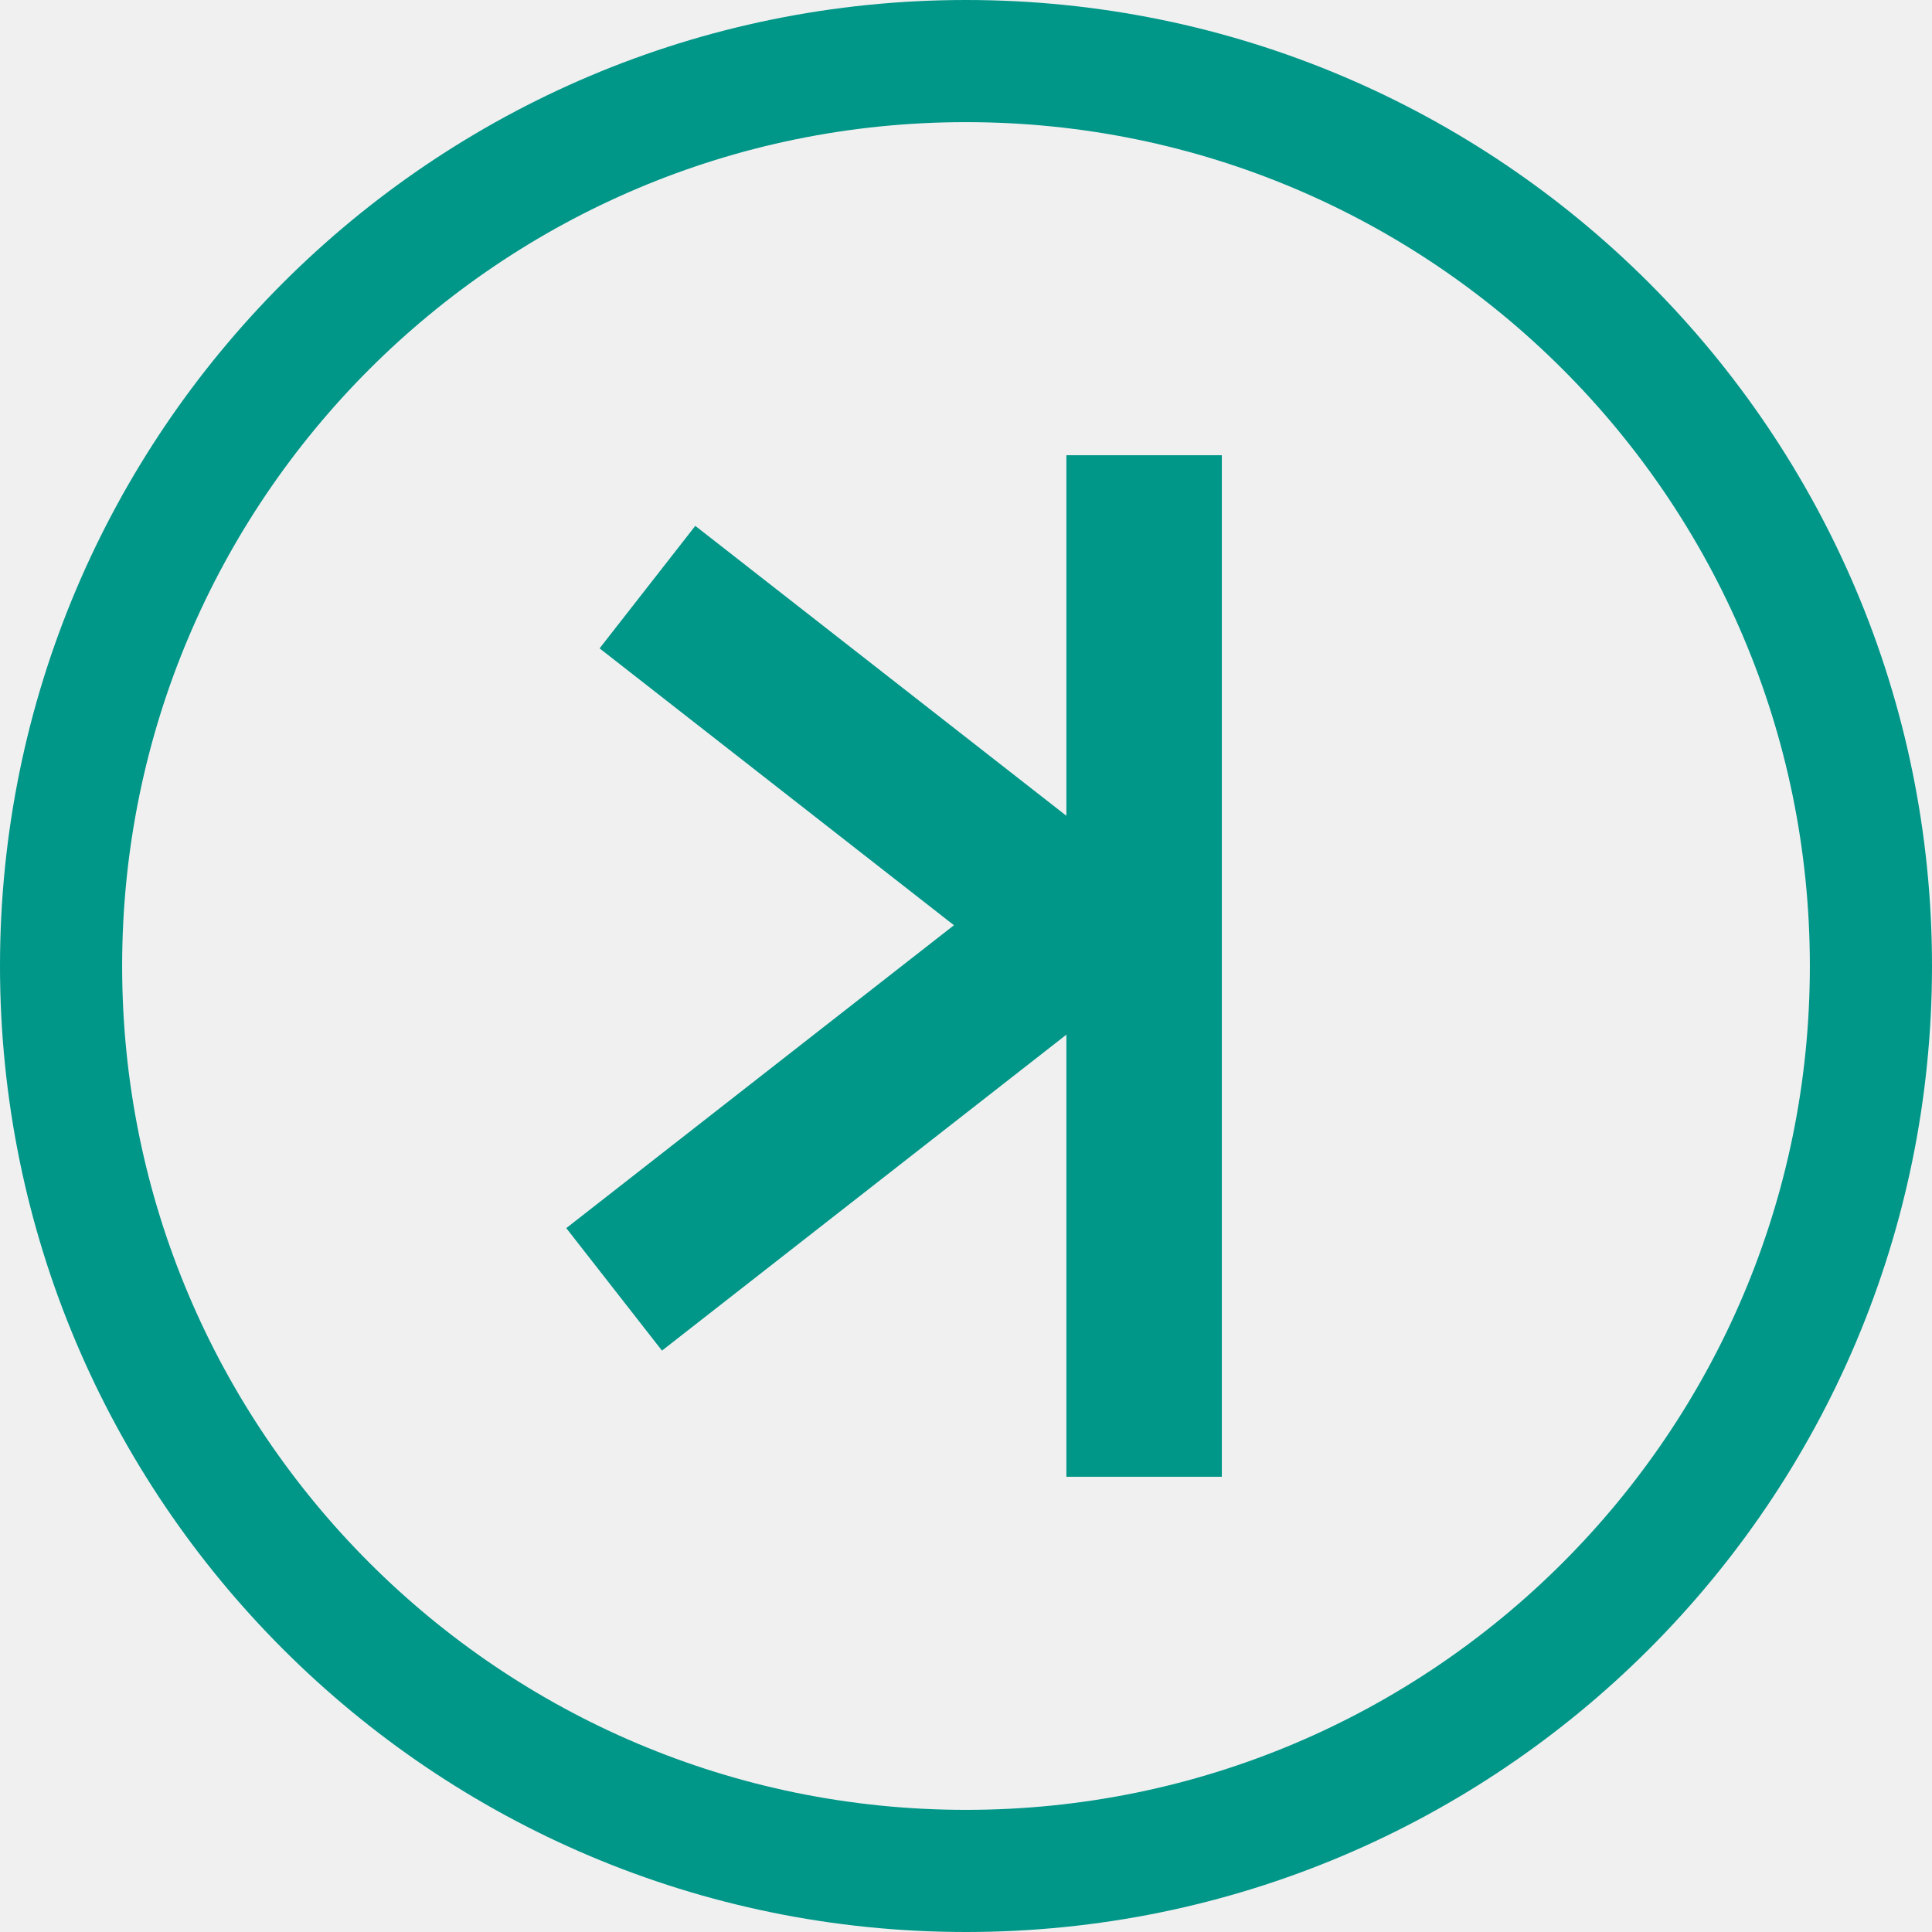
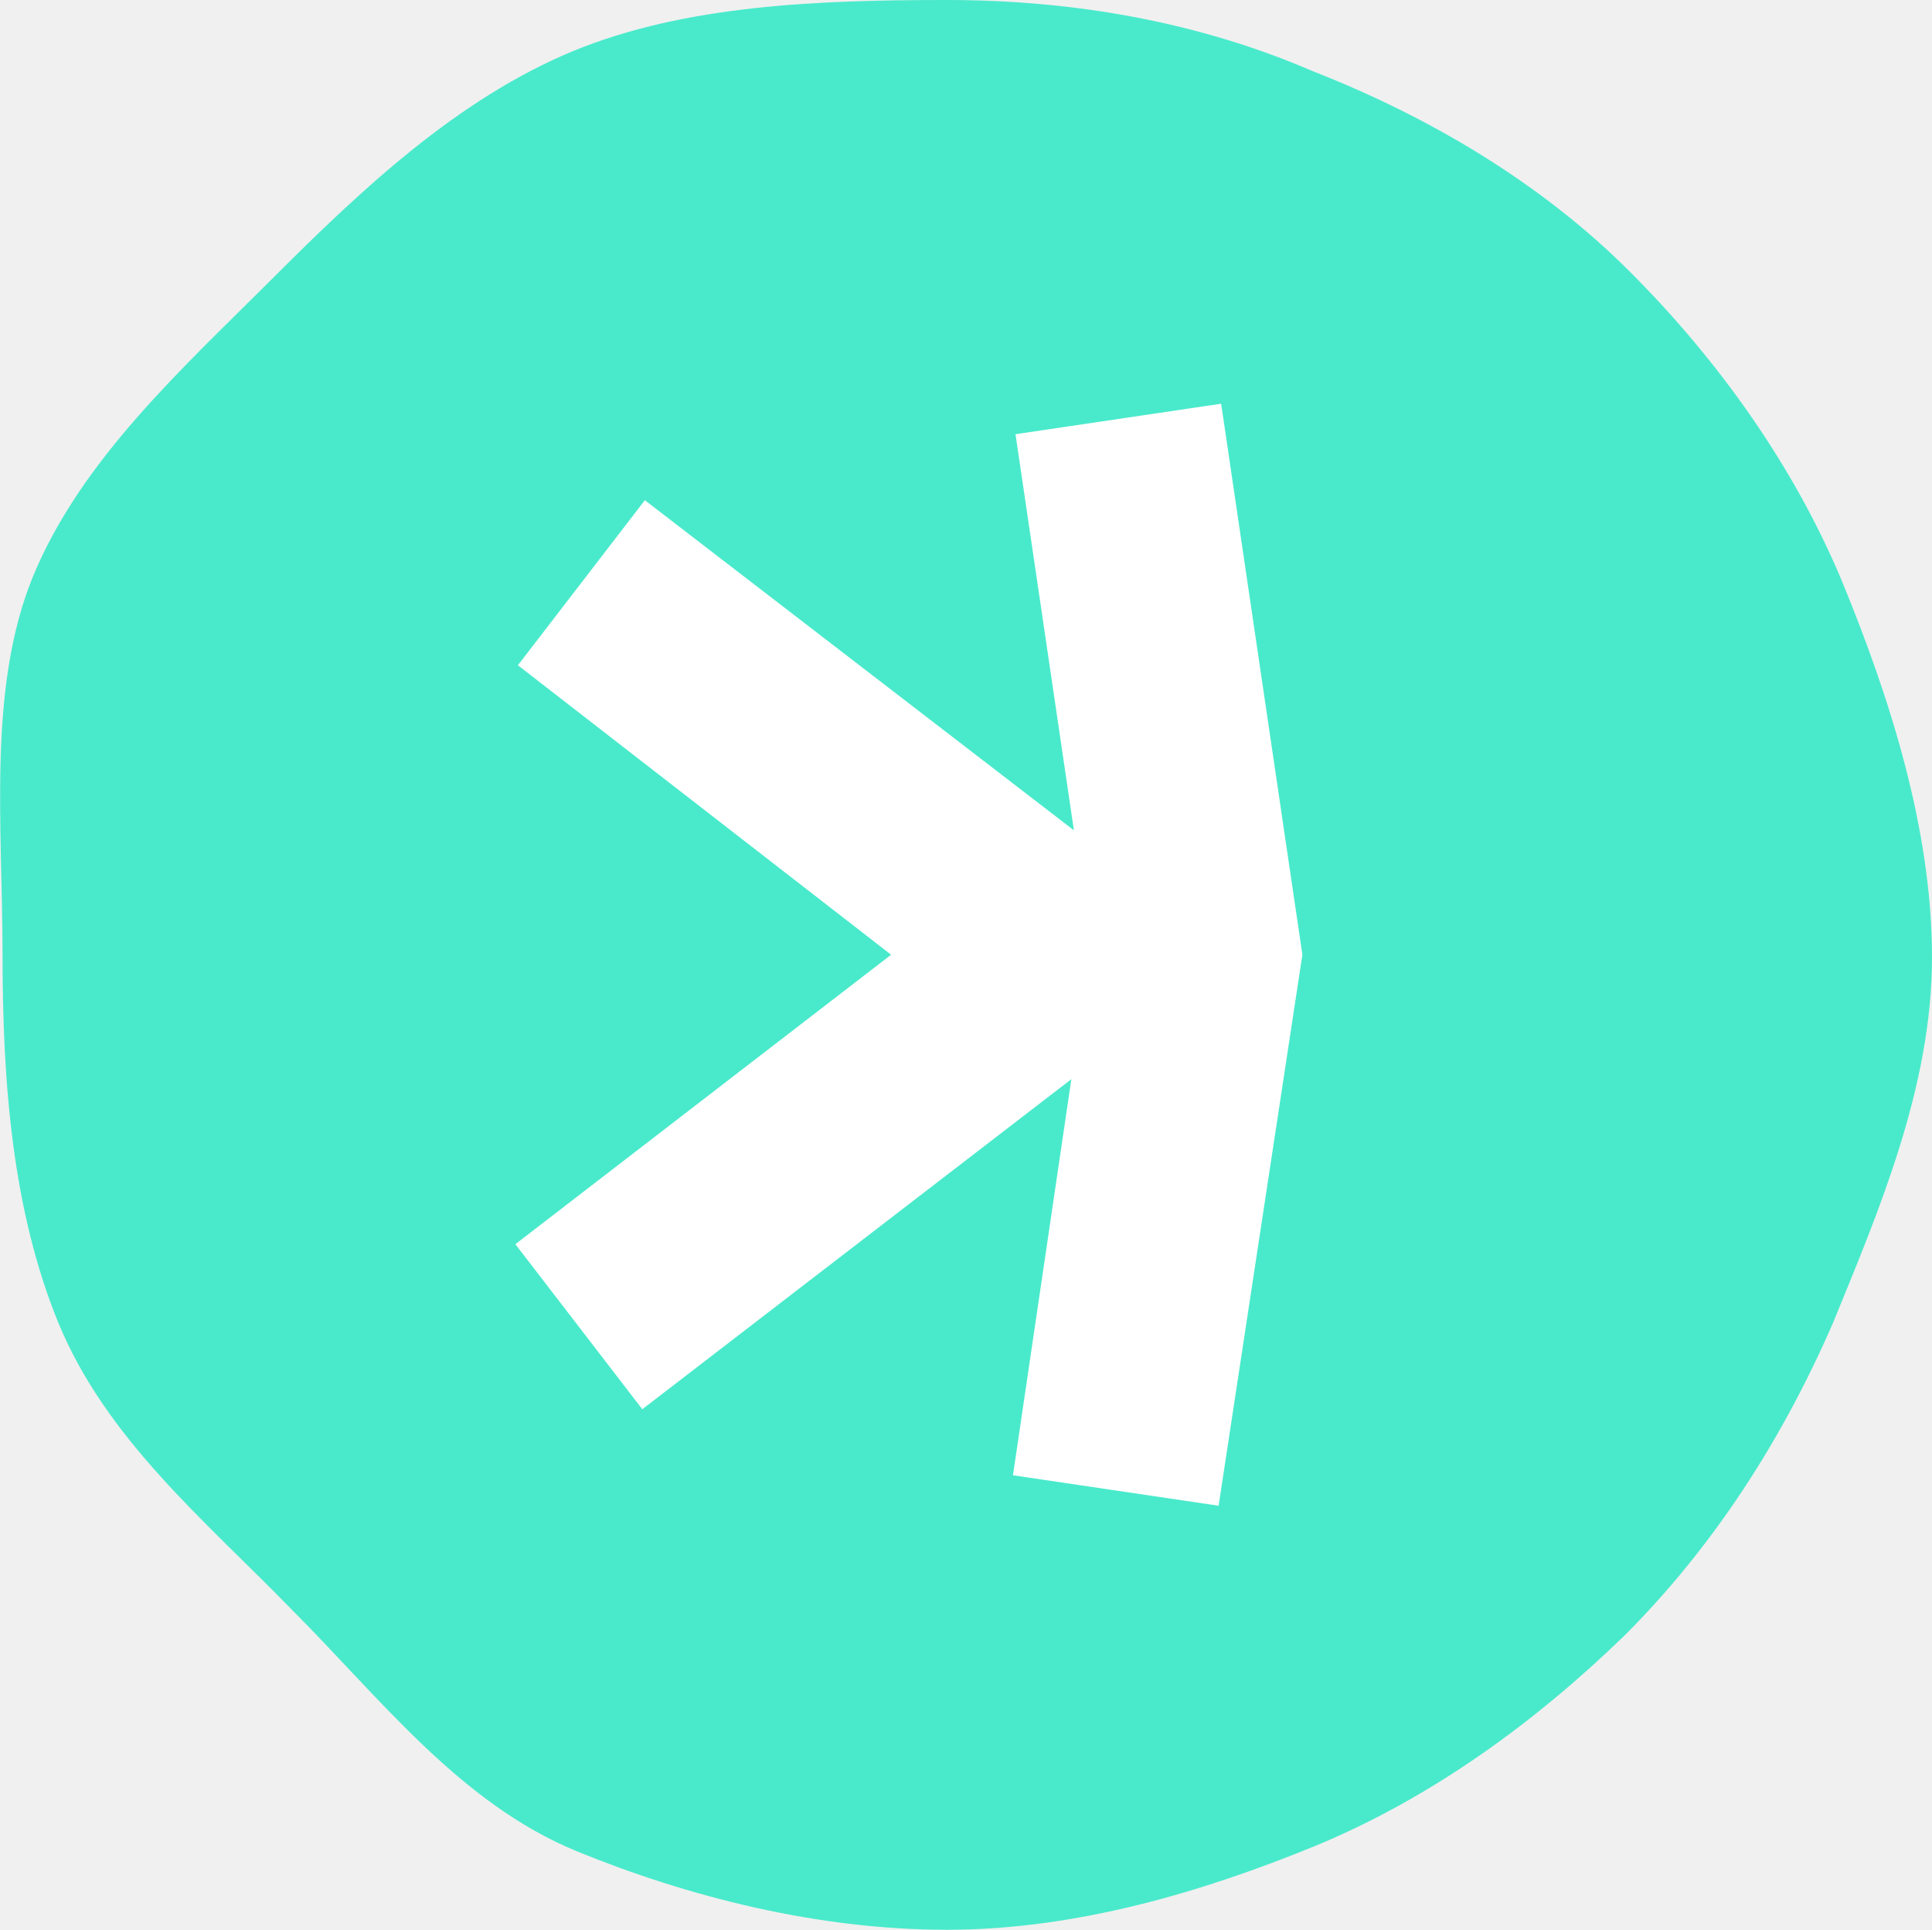
- <svg xmlns="http://www.w3.org/2000/svg" width="174" height="174" viewBox="0 0 174 174">
-   <g id="Kaspa_logo_dark_outline_big" transform="translate(-574 -75)">
-     <g id="Rectangle_9" data-name="Rectangle 9" transform="translate(574 75)" fill="none" stroke="#009688" stroke-width="11">
-       <rect width="174" height="174" rx="87" stroke="none" />
-       <rect x="5.5" y="5.5" width="163" height="163" rx="81.5" fill="none" />
-     </g>
-     <path id="Union_3" data-name="Union 3" d="M45.041,92V52.184L8.619,80.639,0,69.607,34.915,42.328,3,17.393,11.619,6.361,45.041,32.472V0h14V92Z" transform="translate(625 116)" fill="#009688" />
+ <svg xmlns="http://www.w3.org/2000/svg" version="1.1" id="Layer_2_00000028318511063936597010000001605560203188971954_" x="0px" y="0px" viewBox="0 0 76.1 76" style="enable-background:new 0 0 76.1 76;" xml:space="preserve">
+   <style type="text/css">
+ 	.st0{fill:#FFFFFF;}
+ 	.st1{fill:#49EACB;}
+ </style>
+   <circle class="st0" cx="35.8" cy="37.6" r="28.1" />
+   <g id="Layer_1-2">
+     <path class="st1" d="M72.6,23c-1.9-4.6-4.9-8.8-8.4-12.3c-3.5-3.5-7.9-6.1-12.5-7.9C47.3,0.9,42.4,0,37.3,0S27,0.2,22.6,2   c-4.6,1.9-8.4,5.5-11.9,9c-3.5,3.5-7.5,7.1-9.4,11.7c-1.8,4.4-1.2,9.8-1.2,14.9s0.4,10.1,2.2,14.5c1.9,4.6,5.8,7.8,9.2,11.3   c3.5,3.5,6.6,7.6,11.2,9.5c4.4,1.8,9.5,3.1,14.6,3.1s10.1-1.5,14.5-3.3c4.6-1.9,8.7-4.9,12.2-8.3c3.5-3.5,6.2-7.7,8.2-12.3   c1.8-4.4,3.9-9.3,3.9-14.4S74.4,27.4,72.6,23z M48,59.3l-8.1-1.2l2.3-15.6l-16.9,13l-5-6.5l14.8-11.4L20.4,26.2l5-6.5l16.9,13   l-2.3-15.6l8.1-1.2l3.2,21.7L48,59.3z" />
  </g>
</svg>
